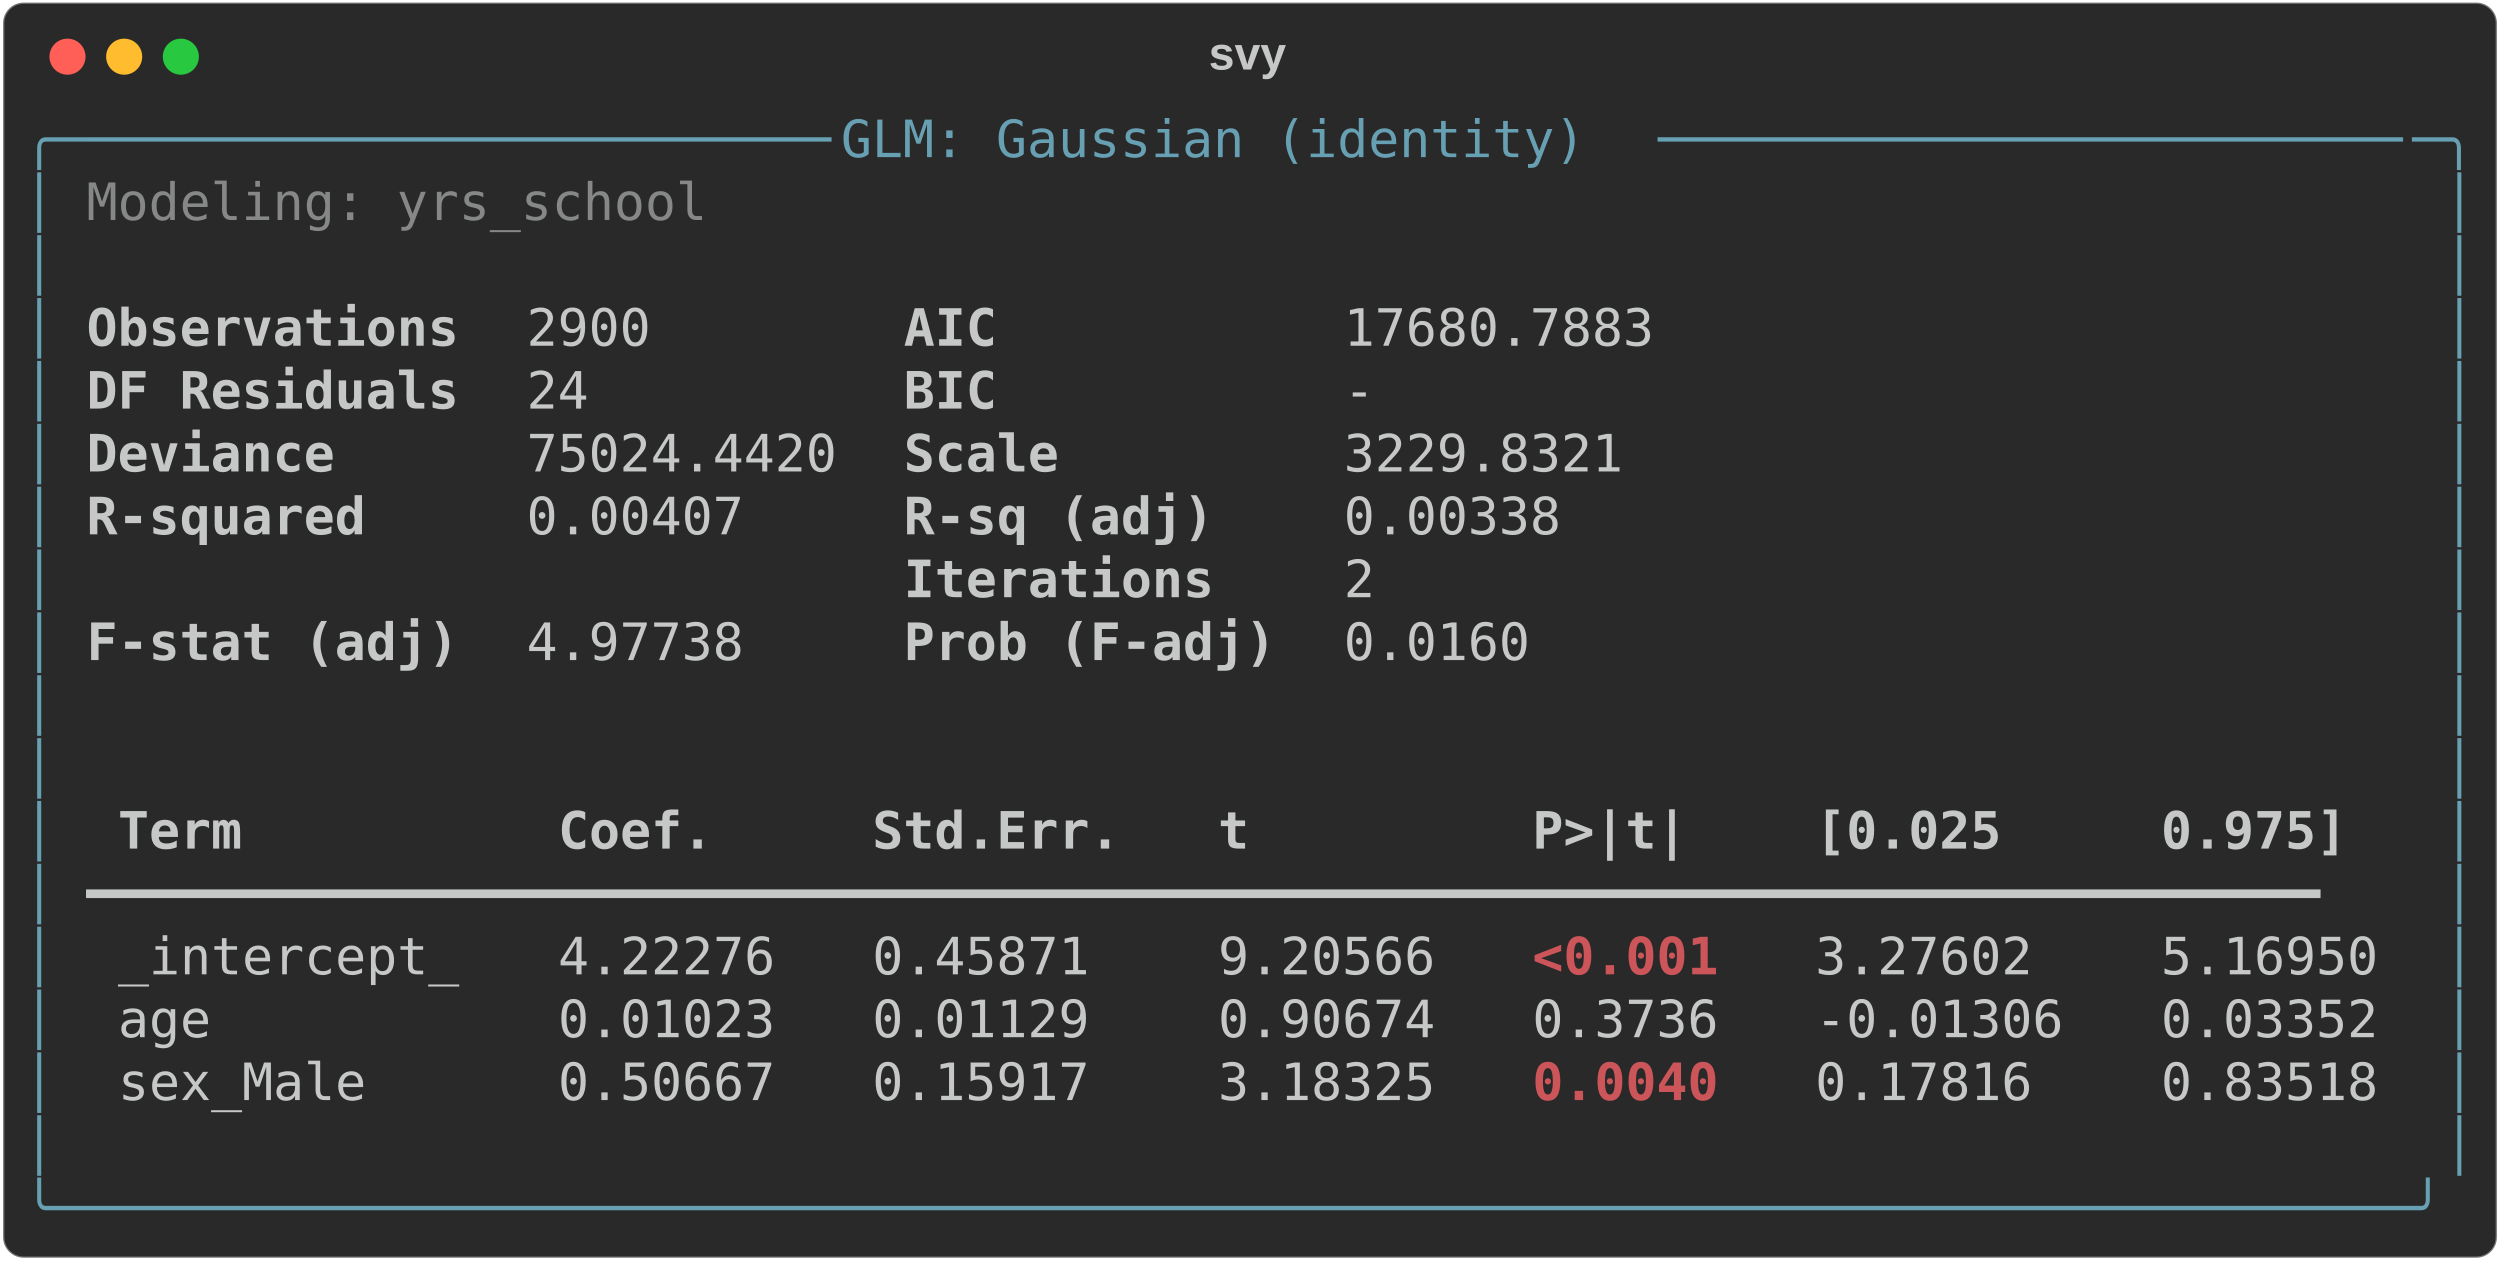
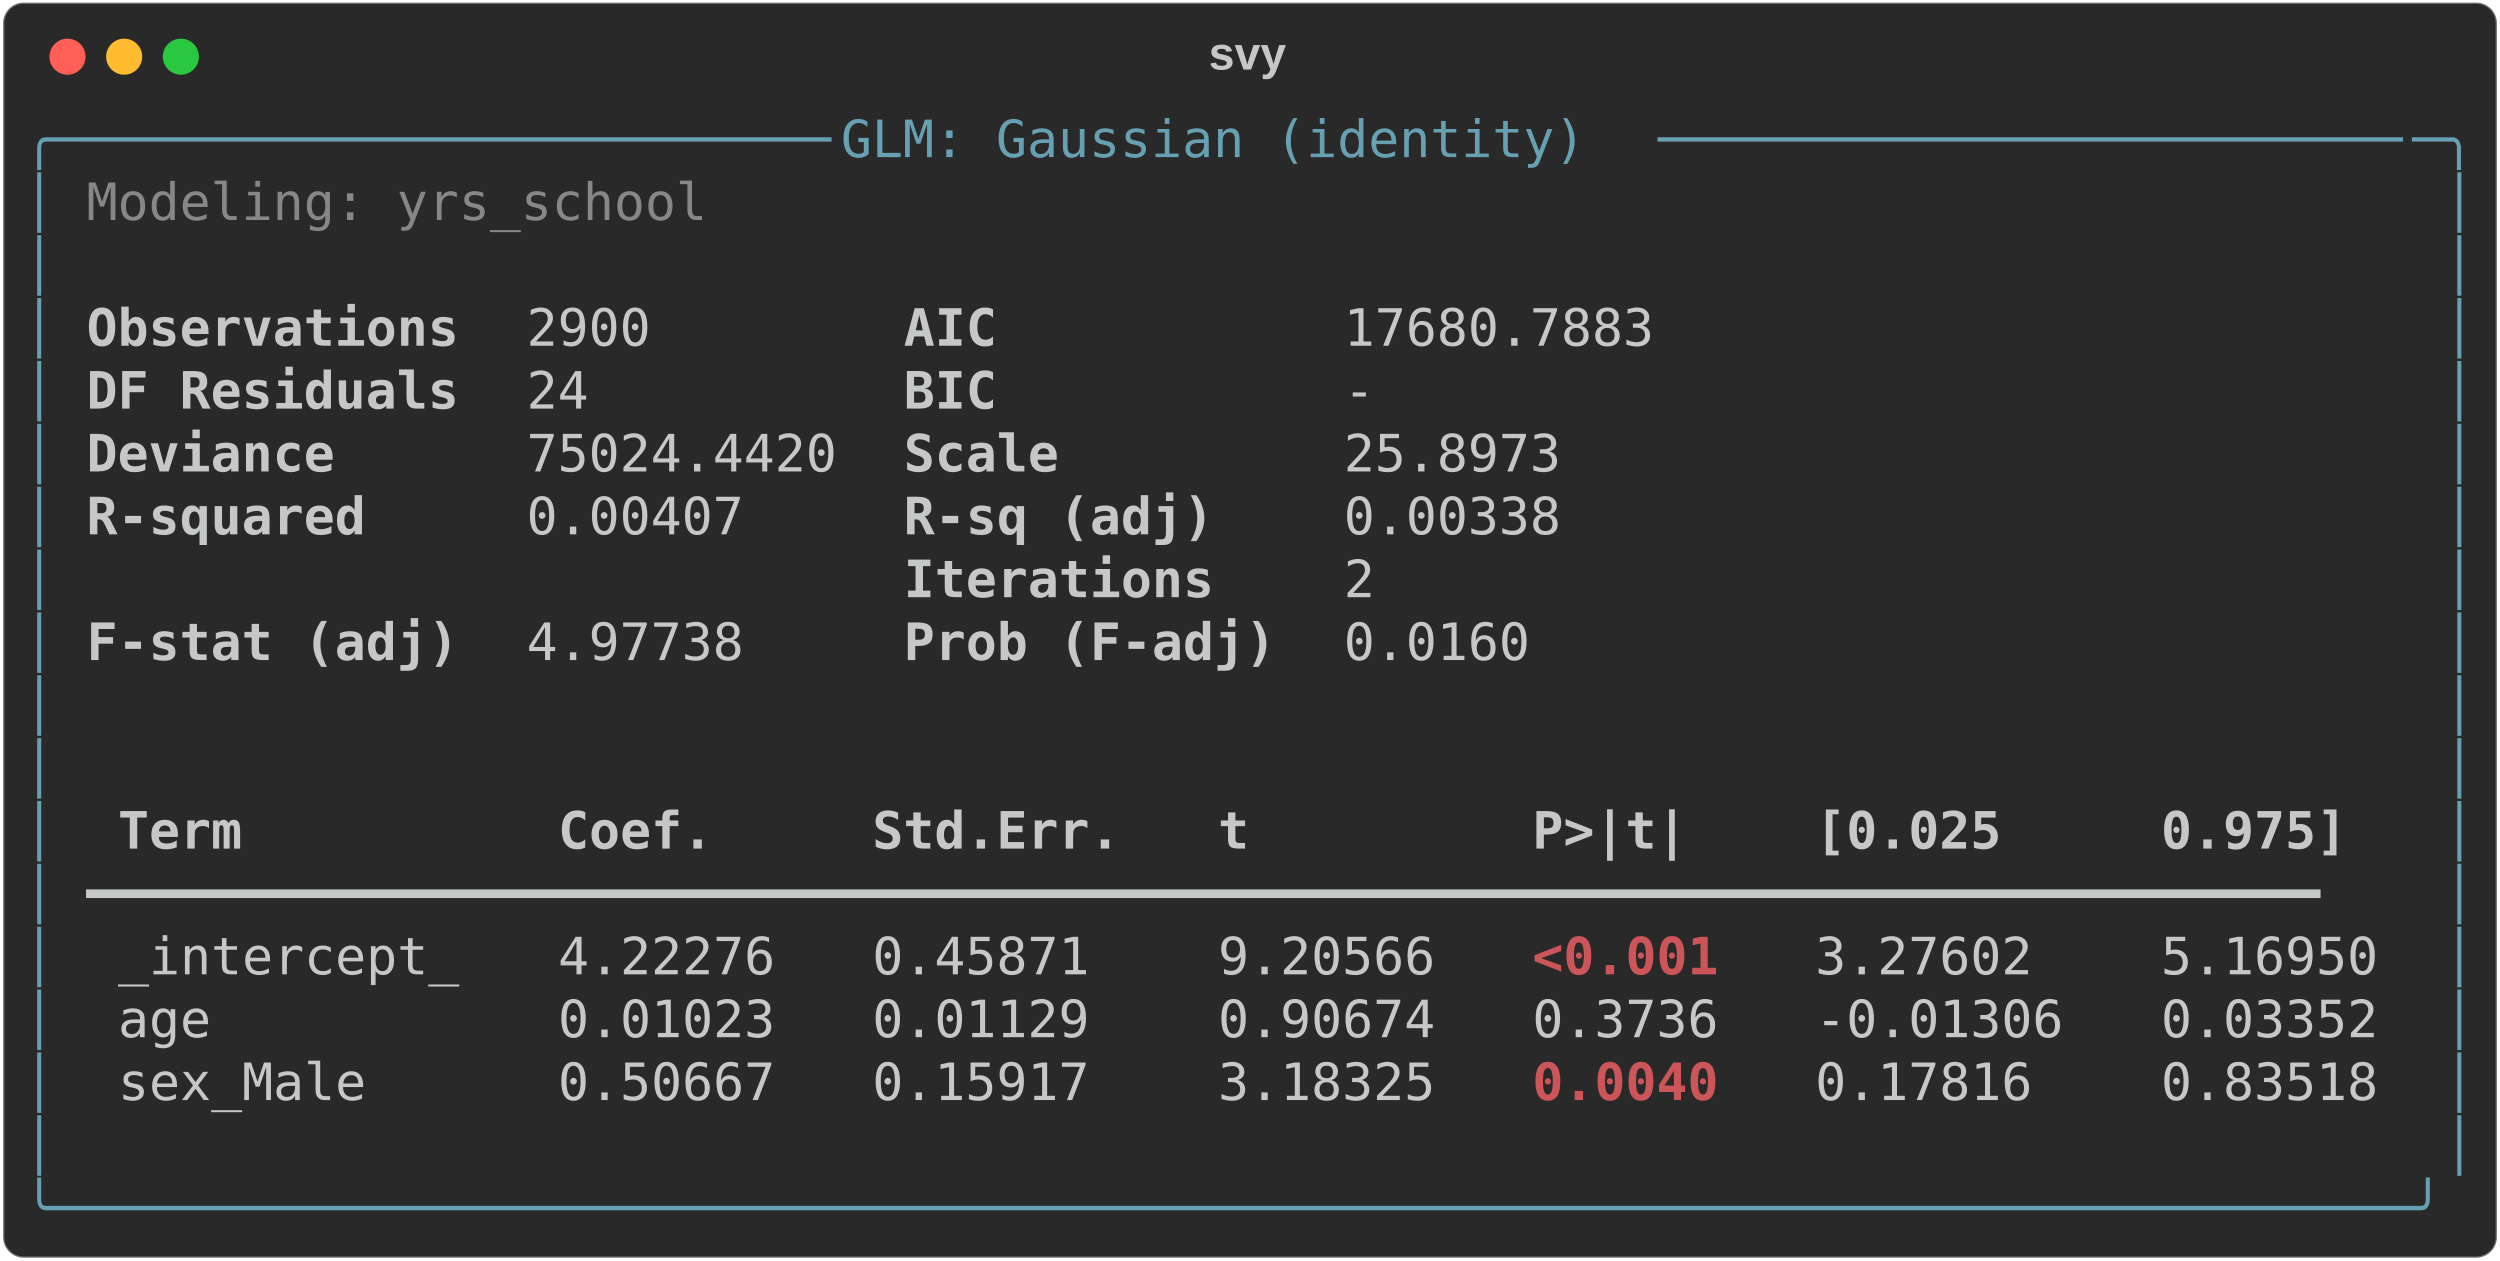
<svg xmlns="http://www.w3.org/2000/svg" class="rich-terminal" width="970" height="489" viewBox="0 0 970 489.2">
  <style>

    @font-face {
        font-family: "Fira Code";
        src: local("FiraCode-Regular"),
                url("https://cdnjs.cloudflare.com/ajax/libs/firacode/6.2.0/woff2/FiraCode-Regular.woff2") format("woff2"),
                url("https://cdnjs.cloudflare.com/ajax/libs/firacode/6.2.0/woff/FiraCode-Regular.woff") format("woff");
        font-style: normal;
        font-weight: 400;
    }
    @font-face {
        font-family: "Fira Code";
        src: local("FiraCode-Bold"),
                url("https://cdnjs.cloudflare.com/ajax/libs/firacode/6.2.0/woff2/FiraCode-Bold.woff2") format("woff2"),
                url("https://cdnjs.cloudflare.com/ajax/libs/firacode/6.2.0/woff/FiraCode-Bold.woff") format("woff");
        font-style: bold;
        font-weight: 700;
    }

-     .terminal-766401668-matrix {
+     .terminal-1662016616-matrix {
        font-family: Fira Code, monospace;
        font-size: 20px;
        line-height: 24.4px;
        font-variant-east-asian: full-width;
    }

-     .terminal-766401668-title {
+     .terminal-1662016616-title {
        font-size: 18px;
        font-weight: bold;
        font-family: arial;
    }

-     .terminal-766401668-r1 { fill: #68a0b3 }
- .terminal-766401668-r2 { fill: #c5c8c6 }
- .terminal-766401668-r3 { fill: #868887 }
- .terminal-766401668-r4 { fill: #c5c8c6;font-weight: bold }
- .terminal-766401668-r5 { fill: #cc555a;font-weight: bold }
+     .terminal-1662016616-r1 { fill: #68a0b3 }
+ .terminal-1662016616-r2 { fill: #c5c8c6 }
+ .terminal-1662016616-r3 { fill: #868887 }
+ .terminal-1662016616-r4 { fill: #c5c8c6;font-weight: bold }
+ .terminal-1662016616-r5 { fill: #cc555a;font-weight: bold }
    </style>
  <defs>
-     <clipPath id="terminal-766401668-clip-terminal">
+     <clipPath id="terminal-1662016616-clip-terminal">
      <rect x="0" y="0" width="950.6" height="438.2" />
    </clipPath>
-     <clipPath id="terminal-766401668-line-0">
+     <clipPath id="terminal-1662016616-line-0">
      <rect x="0" y="1.5" width="951.6" height="24.65" />
    </clipPath>
-     <clipPath id="terminal-766401668-line-1">
+     <clipPath id="terminal-1662016616-line-1">
      <rect x="0" y="25.9" width="951.6" height="24.65" />
    </clipPath>
-     <clipPath id="terminal-766401668-line-2">
+     <clipPath id="terminal-1662016616-line-2">
      <rect x="0" y="50.3" width="951.6" height="24.65" />
    </clipPath>
-     <clipPath id="terminal-766401668-line-3">
+     <clipPath id="terminal-1662016616-line-3">
      <rect x="0" y="74.7" width="951.6" height="24.65" />
    </clipPath>
-     <clipPath id="terminal-766401668-line-4">
+     <clipPath id="terminal-1662016616-line-4">
      <rect x="0" y="99.1" width="951.6" height="24.65" />
    </clipPath>
-     <clipPath id="terminal-766401668-line-5">
+     <clipPath id="terminal-1662016616-line-5">
      <rect x="0" y="123.5" width="951.6" height="24.65" />
    </clipPath>
-     <clipPath id="terminal-766401668-line-6">
+     <clipPath id="terminal-1662016616-line-6">
      <rect x="0" y="147.9" width="951.6" height="24.65" />
    </clipPath>
-     <clipPath id="terminal-766401668-line-7">
+     <clipPath id="terminal-1662016616-line-7">
      <rect x="0" y="172.3" width="951.6" height="24.65" />
    </clipPath>
-     <clipPath id="terminal-766401668-line-8">
+     <clipPath id="terminal-1662016616-line-8">
      <rect x="0" y="196.7" width="951.6" height="24.65" />
    </clipPath>
-     <clipPath id="terminal-766401668-line-9">
+     <clipPath id="terminal-1662016616-line-9">
      <rect x="0" y="221.1" width="951.6" height="24.65" />
    </clipPath>
-     <clipPath id="terminal-766401668-line-10">
+     <clipPath id="terminal-1662016616-line-10">
      <rect x="0" y="245.5" width="951.6" height="24.65" />
    </clipPath>
-     <clipPath id="terminal-766401668-line-11">
+     <clipPath id="terminal-1662016616-line-11">
      <rect x="0" y="269.9" width="951.6" height="24.65" />
    </clipPath>
-     <clipPath id="terminal-766401668-line-12">
+     <clipPath id="terminal-1662016616-line-12">
      <rect x="0" y="294.3" width="951.6" height="24.65" />
    </clipPath>
-     <clipPath id="terminal-766401668-line-13">
+     <clipPath id="terminal-1662016616-line-13">
      <rect x="0" y="318.7" width="951.6" height="24.65" />
    </clipPath>
-     <clipPath id="terminal-766401668-line-14">
+     <clipPath id="terminal-1662016616-line-14">
      <rect x="0" y="343.1" width="951.6" height="24.65" />
    </clipPath>
-     <clipPath id="terminal-766401668-line-15">
+     <clipPath id="terminal-1662016616-line-15">
      <rect x="0" y="367.5" width="951.6" height="24.65" />
    </clipPath>
-     <clipPath id="terminal-766401668-line-16">
+     <clipPath id="terminal-1662016616-line-16">
      <rect x="0" y="391.9" width="951.6" height="24.65" />
    </clipPath>
  </defs>
  <rect fill="#292929" stroke="rgba(255,255,255,0.35)" stroke-width="1" x="1" y="1" width="968" height="487.2" rx="8" />
-   <text class="terminal-766401668-title" fill="#c5c8c6" text-anchor="middle" x="484" y="27">svy</text>
+   <text class="terminal-1662016616-title" fill="#c5c8c6" text-anchor="middle" x="484" y="27">svy</text>
  <g transform="translate(26,22)">
    <circle cx="0" cy="0" r="7" fill="#ff5f57" />
    <circle cx="22" cy="0" r="7" fill="#febc2e" />
    <circle cx="44" cy="0" r="7" fill="#28c840" />
  </g>
-   <g transform="translate(9, 41)" clip-path="url(#terminal-766401668-clip-terminal)">
-     <g class="terminal-766401668-matrix">
-       <text class="terminal-766401668-r1" x="0" y="20" textLength="24.4" clip-path="url(#terminal-766401668-line-0)">╭─</text>
-       <text class="terminal-766401668-r1" x="24.4" y="20" textLength="292.8" clip-path="url(#terminal-766401668-line-0)">────────────────────────</text>
-       <text class="terminal-766401668-r1" x="317.2" y="20" textLength="317.2" clip-path="url(#terminal-766401668-line-0)"> GLM: Gaussian (identity) </text>
-       <text class="terminal-766401668-r1" x="634.4" y="20" textLength="292.8" clip-path="url(#terminal-766401668-line-0)">────────────────────────</text>
-       <text class="terminal-766401668-r1" x="927.2" y="20" textLength="24.4" clip-path="url(#terminal-766401668-line-0)">─╮</text>
-       <text class="terminal-766401668-r2" x="951.6" y="20" textLength="12.2" clip-path="url(#terminal-766401668-line-0)">
- </text>
-       <text class="terminal-766401668-r1" x="0" y="44.4" textLength="12.2" clip-path="url(#terminal-766401668-line-1)">│</text>
-       <text class="terminal-766401668-r3" x="24.4" y="44.4" textLength="244" clip-path="url(#terminal-766401668-line-1)">Modeling: yrs_school</text>
-       <text class="terminal-766401668-r1" x="939.4" y="44.4" textLength="12.2" clip-path="url(#terminal-766401668-line-1)">│</text>
-       <text class="terminal-766401668-r2" x="951.6" y="44.4" textLength="12.2" clip-path="url(#terminal-766401668-line-1)">
- </text>
-       <text class="terminal-766401668-r1" x="0" y="68.8" textLength="12.2" clip-path="url(#terminal-766401668-line-2)">│</text>
-       <text class="terminal-766401668-r1" x="939.4" y="68.8" textLength="12.2" clip-path="url(#terminal-766401668-line-2)">│</text>
-       <text class="terminal-766401668-r2" x="951.6" y="68.8" textLength="12.2" clip-path="url(#terminal-766401668-line-2)">
- </text>
-       <text class="terminal-766401668-r1" x="0" y="93.2" textLength="12.2" clip-path="url(#terminal-766401668-line-3)">│</text>
-       <text class="terminal-766401668-r4" x="24.4" y="93.2" textLength="146.4" clip-path="url(#terminal-766401668-line-3)">Observations</text>
-       <text class="terminal-766401668-r2" x="195.2" y="93.2" textLength="122" clip-path="url(#terminal-766401668-line-3)">      2900</text>
-       <text class="terminal-766401668-r4" x="341.6" y="93.2" textLength="146.4" clip-path="url(#terminal-766401668-line-3)">AIC         </text>
-       <text class="terminal-766401668-r2" x="512.4" y="93.2" textLength="122" clip-path="url(#terminal-766401668-line-3)">17680.7883</text>
-       <text class="terminal-766401668-r1" x="939.4" y="93.2" textLength="12.2" clip-path="url(#terminal-766401668-line-3)">│</text>
-       <text class="terminal-766401668-r2" x="951.6" y="93.2" textLength="12.2" clip-path="url(#terminal-766401668-line-3)">
- </text>
-       <text class="terminal-766401668-r1" x="0" y="117.6" textLength="12.2" clip-path="url(#terminal-766401668-line-4)">│</text>
-       <text class="terminal-766401668-r4" x="24.4" y="117.6" textLength="146.4" clip-path="url(#terminal-766401668-line-4)">DF Residuals</text>
-       <text class="terminal-766401668-r2" x="195.2" y="117.6" textLength="122" clip-path="url(#terminal-766401668-line-4)">        24</text>
-       <text class="terminal-766401668-r4" x="341.6" y="117.6" textLength="146.4" clip-path="url(#terminal-766401668-line-4)">BIC         </text>
-       <text class="terminal-766401668-r2" x="512.4" y="117.6" textLength="122" clip-path="url(#terminal-766401668-line-4)">         -</text>
-       <text class="terminal-766401668-r1" x="939.4" y="117.6" textLength="12.2" clip-path="url(#terminal-766401668-line-4)">│</text>
-       <text class="terminal-766401668-r2" x="951.6" y="117.6" textLength="12.2" clip-path="url(#terminal-766401668-line-4)">
- </text>
-       <text class="terminal-766401668-r1" x="0" y="142" textLength="12.2" clip-path="url(#terminal-766401668-line-5)">│</text>
-       <text class="terminal-766401668-r4" x="24.4" y="142" textLength="146.4" clip-path="url(#terminal-766401668-line-5)">Deviance    </text>
-       <text class="terminal-766401668-r2" x="195.2" y="142" textLength="122" clip-path="url(#terminal-766401668-line-5)">75024.4420</text>
-       <text class="terminal-766401668-r4" x="341.6" y="142" textLength="146.4" clip-path="url(#terminal-766401668-line-5)">Scale       </text>
-       <text class="terminal-766401668-r2" x="512.4" y="142" textLength="122" clip-path="url(#terminal-766401668-line-5)"> 3229.8321</text>
-       <text class="terminal-766401668-r1" x="939.4" y="142" textLength="12.2" clip-path="url(#terminal-766401668-line-5)">│</text>
-       <text class="terminal-766401668-r2" x="951.6" y="142" textLength="12.2" clip-path="url(#terminal-766401668-line-5)">
- </text>
-       <text class="terminal-766401668-r1" x="0" y="166.4" textLength="12.2" clip-path="url(#terminal-766401668-line-6)">│</text>
-       <text class="terminal-766401668-r4" x="24.4" y="166.4" textLength="146.4" clip-path="url(#terminal-766401668-line-6)">R-squared   </text>
-       <text class="terminal-766401668-r2" x="195.2" y="166.4" textLength="122" clip-path="url(#terminal-766401668-line-6)">   0.00407</text>
-       <text class="terminal-766401668-r4" x="341.6" y="166.4" textLength="146.4" clip-path="url(#terminal-766401668-line-6)">R-sq (adj)  </text>
-       <text class="terminal-766401668-r2" x="512.4" y="166.4" textLength="122" clip-path="url(#terminal-766401668-line-6)">   0.00338</text>
-       <text class="terminal-766401668-r1" x="939.4" y="166.4" textLength="12.2" clip-path="url(#terminal-766401668-line-6)">│</text>
-       <text class="terminal-766401668-r2" x="951.6" y="166.4" textLength="12.2" clip-path="url(#terminal-766401668-line-6)">
- </text>
-       <text class="terminal-766401668-r1" x="0" y="190.8" textLength="12.2" clip-path="url(#terminal-766401668-line-7)">│</text>
-       <text class="terminal-766401668-r4" x="341.6" y="190.8" textLength="146.4" clip-path="url(#terminal-766401668-line-7)">Iterations  </text>
-       <text class="terminal-766401668-r2" x="512.4" y="190.8" textLength="122" clip-path="url(#terminal-766401668-line-7)">         2</text>
-       <text class="terminal-766401668-r1" x="939.4" y="190.8" textLength="12.2" clip-path="url(#terminal-766401668-line-7)">│</text>
-       <text class="terminal-766401668-r2" x="951.6" y="190.8" textLength="12.2" clip-path="url(#terminal-766401668-line-7)">
- </text>
-       <text class="terminal-766401668-r1" x="0" y="215.2" textLength="12.2" clip-path="url(#terminal-766401668-line-8)">│</text>
-       <text class="terminal-766401668-r4" x="24.4" y="215.2" textLength="146.4" clip-path="url(#terminal-766401668-line-8)">F-stat (adj)</text>
-       <text class="terminal-766401668-r2" x="195.2" y="215.2" textLength="122" clip-path="url(#terminal-766401668-line-8)">   4.97738</text>
-       <text class="terminal-766401668-r4" x="341.6" y="215.2" textLength="146.4" clip-path="url(#terminal-766401668-line-8)">Prob (F-adj)</text>
-       <text class="terminal-766401668-r2" x="512.4" y="215.2" textLength="122" clip-path="url(#terminal-766401668-line-8)">    0.0160</text>
-       <text class="terminal-766401668-r1" x="939.4" y="215.2" textLength="12.2" clip-path="url(#terminal-766401668-line-8)">│</text>
-       <text class="terminal-766401668-r2" x="951.6" y="215.2" textLength="12.2" clip-path="url(#terminal-766401668-line-8)">
- </text>
-       <text class="terminal-766401668-r1" x="0" y="239.6" textLength="12.2" clip-path="url(#terminal-766401668-line-9)">│</text>
-       <text class="terminal-766401668-r1" x="939.4" y="239.6" textLength="12.2" clip-path="url(#terminal-766401668-line-9)">│</text>
-       <text class="terminal-766401668-r2" x="951.6" y="239.6" textLength="12.2" clip-path="url(#terminal-766401668-line-9)">
- </text>
-       <text class="terminal-766401668-r1" x="0" y="264" textLength="12.2" clip-path="url(#terminal-766401668-line-10)">│</text>
-       <text class="terminal-766401668-r1" x="939.4" y="264" textLength="12.2" clip-path="url(#terminal-766401668-line-10)">│</text>
-       <text class="terminal-766401668-r2" x="951.6" y="264" textLength="12.2" clip-path="url(#terminal-766401668-line-10)">
- </text>
-       <text class="terminal-766401668-r1" x="0" y="288.4" textLength="12.2" clip-path="url(#terminal-766401668-line-11)">│</text>
-       <text class="terminal-766401668-r4" x="36.6" y="288.4" textLength="134.2" clip-path="url(#terminal-766401668-line-11)">Term       </text>
-       <text class="terminal-766401668-r4" x="207.4" y="288.4" textLength="85.4" clip-path="url(#terminal-766401668-line-11)">  Coef.</text>
-       <text class="terminal-766401668-r4" x="329.4" y="288.4" textLength="97.6" clip-path="url(#terminal-766401668-line-11)">Std.Err.</text>
-       <text class="terminal-766401668-r4" x="463.6" y="288.4" textLength="85.4" clip-path="url(#terminal-766401668-line-11)">      t</text>
-       <text class="terminal-766401668-r4" x="585.6" y="288.4" textLength="73.2" clip-path="url(#terminal-766401668-line-11)"> P&gt;|t|</text>
-       <text class="terminal-766401668-r4" x="695.4" y="288.4" textLength="97.6" clip-path="url(#terminal-766401668-line-11)">  [0.025</text>
-       <text class="terminal-766401668-r4" x="829.6" y="288.4" textLength="85.4" clip-path="url(#terminal-766401668-line-11)"> 0.975]</text>
-       <text class="terminal-766401668-r1" x="939.4" y="288.4" textLength="12.2" clip-path="url(#terminal-766401668-line-11)">│</text>
-       <text class="terminal-766401668-r2" x="951.6" y="288.4" textLength="12.2" clip-path="url(#terminal-766401668-line-11)">
- </text>
-       <text class="terminal-766401668-r1" x="0" y="312.8" textLength="12.2" clip-path="url(#terminal-766401668-line-12)">│</text>
-       <text class="terminal-766401668-r2" x="24.4" y="312.8" textLength="902.8" clip-path="url(#terminal-766401668-line-12)"> ━━━━━━━━━━━━━━━━━━━━━━━━━━━━━━━━━━━━━━━━━━━━━━━━━━━━━━━━━━━━━━━━━━━━━━━━ </text>
-       <text class="terminal-766401668-r1" x="939.4" y="312.8" textLength="12.2" clip-path="url(#terminal-766401668-line-12)">│</text>
-       <text class="terminal-766401668-r2" x="951.6" y="312.8" textLength="12.2" clip-path="url(#terminal-766401668-line-12)">
- </text>
-       <text class="terminal-766401668-r1" x="0" y="337.2" textLength="12.2" clip-path="url(#terminal-766401668-line-13)">│</text>
-       <text class="terminal-766401668-r2" x="36.6" y="337.2" textLength="134.2" clip-path="url(#terminal-766401668-line-13)">_intercept_</text>
-       <text class="terminal-766401668-r2" x="207.4" y="337.2" textLength="85.4" clip-path="url(#terminal-766401668-line-13)">4.22276</text>
-       <text class="terminal-766401668-r2" x="329.4" y="337.2" textLength="97.6" clip-path="url(#terminal-766401668-line-13)"> 0.45871</text>
-       <text class="terminal-766401668-r2" x="463.6" y="337.2" textLength="85.4" clip-path="url(#terminal-766401668-line-13)">9.20566</text>
-       <text class="terminal-766401668-r5" x="585.6" y="337.2" textLength="73.2" clip-path="url(#terminal-766401668-line-13)">&lt;0.001</text>
-       <text class="terminal-766401668-r2" x="695.4" y="337.2" textLength="97.6" clip-path="url(#terminal-766401668-line-13)"> 3.27602</text>
-       <text class="terminal-766401668-r2" x="829.6" y="337.2" textLength="85.4" clip-path="url(#terminal-766401668-line-13)">5.16950</text>
-       <text class="terminal-766401668-r1" x="939.4" y="337.2" textLength="12.2" clip-path="url(#terminal-766401668-line-13)">│</text>
-       <text class="terminal-766401668-r2" x="951.6" y="337.2" textLength="12.2" clip-path="url(#terminal-766401668-line-13)">
- </text>
-       <text class="terminal-766401668-r1" x="0" y="361.6" textLength="12.2" clip-path="url(#terminal-766401668-line-14)">│</text>
-       <text class="terminal-766401668-r2" x="36.6" y="361.6" textLength="134.2" clip-path="url(#terminal-766401668-line-14)">age        </text>
-       <text class="terminal-766401668-r2" x="207.4" y="361.6" textLength="85.4" clip-path="url(#terminal-766401668-line-14)">0.01023</text>
-       <text class="terminal-766401668-r2" x="329.4" y="361.6" textLength="97.6" clip-path="url(#terminal-766401668-line-14)"> 0.01129</text>
-       <text class="terminal-766401668-r2" x="463.6" y="361.6" textLength="85.4" clip-path="url(#terminal-766401668-line-14)">0.90674</text>
-       <text class="terminal-766401668-r2" x="585.6" y="361.6" textLength="73.2" clip-path="url(#terminal-766401668-line-14)">0.3736</text>
-       <text class="terminal-766401668-r2" x="695.4" y="361.6" textLength="97.6" clip-path="url(#terminal-766401668-line-14)">-0.01306</text>
-       <text class="terminal-766401668-r2" x="829.6" y="361.6" textLength="85.4" clip-path="url(#terminal-766401668-line-14)">0.03352</text>
-       <text class="terminal-766401668-r1" x="939.4" y="361.6" textLength="12.2" clip-path="url(#terminal-766401668-line-14)">│</text>
-       <text class="terminal-766401668-r2" x="951.6" y="361.6" textLength="12.2" clip-path="url(#terminal-766401668-line-14)">
- </text>
-       <text class="terminal-766401668-r1" x="0" y="386" textLength="12.2" clip-path="url(#terminal-766401668-line-15)">│</text>
-       <text class="terminal-766401668-r2" x="36.6" y="386" textLength="134.2" clip-path="url(#terminal-766401668-line-15)">sex_Male   </text>
-       <text class="terminal-766401668-r2" x="207.4" y="386" textLength="85.4" clip-path="url(#terminal-766401668-line-15)">0.50667</text>
-       <text class="terminal-766401668-r2" x="329.4" y="386" textLength="97.6" clip-path="url(#terminal-766401668-line-15)"> 0.15917</text>
-       <text class="terminal-766401668-r2" x="463.6" y="386" textLength="85.4" clip-path="url(#terminal-766401668-line-15)">3.18325</text>
-       <text class="terminal-766401668-r5" x="585.6" y="386" textLength="73.2" clip-path="url(#terminal-766401668-line-15)">0.0040</text>
-       <text class="terminal-766401668-r2" x="695.4" y="386" textLength="97.6" clip-path="url(#terminal-766401668-line-15)"> 0.17816</text>
-       <text class="terminal-766401668-r2" x="829.6" y="386" textLength="85.4" clip-path="url(#terminal-766401668-line-15)">0.83518</text>
-       <text class="terminal-766401668-r1" x="939.4" y="386" textLength="12.2" clip-path="url(#terminal-766401668-line-15)">│</text>
-       <text class="terminal-766401668-r2" x="951.6" y="386" textLength="12.2" clip-path="url(#terminal-766401668-line-15)">
- </text>
-       <text class="terminal-766401668-r1" x="0" y="410.4" textLength="12.2" clip-path="url(#terminal-766401668-line-16)">│</text>
-       <text class="terminal-766401668-r1" x="939.4" y="410.4" textLength="12.2" clip-path="url(#terminal-766401668-line-16)">│</text>
-       <text class="terminal-766401668-r2" x="951.6" y="410.4" textLength="12.2" clip-path="url(#terminal-766401668-line-16)">
- </text>
-       <text class="terminal-766401668-r1" x="0" y="434.8" textLength="951.6" clip-path="url(#terminal-766401668-line-17)">╰────────────────────────────────────────────────────────────────────────────╯</text>
-       <text class="terminal-766401668-r2" x="951.6" y="434.8" textLength="12.2" clip-path="url(#terminal-766401668-line-17)">
+   <g transform="translate(9, 41)" clip-path="url(#terminal-1662016616-clip-terminal)">
+     <g class="terminal-1662016616-matrix">
+       <text class="terminal-1662016616-r1" x="0" y="20" textLength="24.4" clip-path="url(#terminal-1662016616-line-0)">╭─</text>
+       <text class="terminal-1662016616-r1" x="24.4" y="20" textLength="292.8" clip-path="url(#terminal-1662016616-line-0)">────────────────────────</text>
+       <text class="terminal-1662016616-r1" x="317.2" y="20" textLength="317.2" clip-path="url(#terminal-1662016616-line-0)"> GLM: Gaussian (identity) </text>
+       <text class="terminal-1662016616-r1" x="634.4" y="20" textLength="292.8" clip-path="url(#terminal-1662016616-line-0)">────────────────────────</text>
+       <text class="terminal-1662016616-r1" x="927.2" y="20" textLength="24.4" clip-path="url(#terminal-1662016616-line-0)">─╮</text>
+       <text class="terminal-1662016616-r2" x="951.6" y="20" textLength="12.2" clip-path="url(#terminal-1662016616-line-0)">
+ </text>
+       <text class="terminal-1662016616-r1" x="0" y="44.4" textLength="12.2" clip-path="url(#terminal-1662016616-line-1)">│</text>
+       <text class="terminal-1662016616-r3" x="24.4" y="44.4" textLength="244" clip-path="url(#terminal-1662016616-line-1)">Modeling: yrs_school</text>
+       <text class="terminal-1662016616-r1" x="939.4" y="44.4" textLength="12.2" clip-path="url(#terminal-1662016616-line-1)">│</text>
+       <text class="terminal-1662016616-r2" x="951.6" y="44.4" textLength="12.2" clip-path="url(#terminal-1662016616-line-1)">
+ </text>
+       <text class="terminal-1662016616-r1" x="0" y="68.8" textLength="12.2" clip-path="url(#terminal-1662016616-line-2)">│</text>
+       <text class="terminal-1662016616-r1" x="939.4" y="68.8" textLength="12.2" clip-path="url(#terminal-1662016616-line-2)">│</text>
+       <text class="terminal-1662016616-r2" x="951.6" y="68.8" textLength="12.2" clip-path="url(#terminal-1662016616-line-2)">
+ </text>
+       <text class="terminal-1662016616-r1" x="0" y="93.2" textLength="12.2" clip-path="url(#terminal-1662016616-line-3)">│</text>
+       <text class="terminal-1662016616-r4" x="24.4" y="93.2" textLength="146.4" clip-path="url(#terminal-1662016616-line-3)">Observations</text>
+       <text class="terminal-1662016616-r2" x="195.2" y="93.2" textLength="122" clip-path="url(#terminal-1662016616-line-3)">      2900</text>
+       <text class="terminal-1662016616-r4" x="341.6" y="93.2" textLength="146.4" clip-path="url(#terminal-1662016616-line-3)">AIC         </text>
+       <text class="terminal-1662016616-r2" x="512.4" y="93.2" textLength="122" clip-path="url(#terminal-1662016616-line-3)">17680.7883</text>
+       <text class="terminal-1662016616-r1" x="939.4" y="93.2" textLength="12.2" clip-path="url(#terminal-1662016616-line-3)">│</text>
+       <text class="terminal-1662016616-r2" x="951.6" y="93.2" textLength="12.2" clip-path="url(#terminal-1662016616-line-3)">
+ </text>
+       <text class="terminal-1662016616-r1" x="0" y="117.6" textLength="12.2" clip-path="url(#terminal-1662016616-line-4)">│</text>
+       <text class="terminal-1662016616-r4" x="24.4" y="117.6" textLength="146.4" clip-path="url(#terminal-1662016616-line-4)">DF Residuals</text>
+       <text class="terminal-1662016616-r2" x="195.2" y="117.6" textLength="122" clip-path="url(#terminal-1662016616-line-4)">        24</text>
+       <text class="terminal-1662016616-r4" x="341.6" y="117.6" textLength="146.4" clip-path="url(#terminal-1662016616-line-4)">BIC         </text>
+       <text class="terminal-1662016616-r2" x="512.4" y="117.6" textLength="122" clip-path="url(#terminal-1662016616-line-4)">         -</text>
+       <text class="terminal-1662016616-r1" x="939.4" y="117.6" textLength="12.2" clip-path="url(#terminal-1662016616-line-4)">│</text>
+       <text class="terminal-1662016616-r2" x="951.6" y="117.6" textLength="12.2" clip-path="url(#terminal-1662016616-line-4)">
+ </text>
+       <text class="terminal-1662016616-r1" x="0" y="142" textLength="12.2" clip-path="url(#terminal-1662016616-line-5)">│</text>
+       <text class="terminal-1662016616-r4" x="24.4" y="142" textLength="146.4" clip-path="url(#terminal-1662016616-line-5)">Deviance    </text>
+       <text class="terminal-1662016616-r2" x="195.2" y="142" textLength="122" clip-path="url(#terminal-1662016616-line-5)">75024.4420</text>
+       <text class="terminal-1662016616-r4" x="341.6" y="142" textLength="146.4" clip-path="url(#terminal-1662016616-line-5)">Scale       </text>
+       <text class="terminal-1662016616-r2" x="512.4" y="142" textLength="122" clip-path="url(#terminal-1662016616-line-5)">   25.8973</text>
+       <text class="terminal-1662016616-r1" x="939.4" y="142" textLength="12.2" clip-path="url(#terminal-1662016616-line-5)">│</text>
+       <text class="terminal-1662016616-r2" x="951.6" y="142" textLength="12.2" clip-path="url(#terminal-1662016616-line-5)">
+ </text>
+       <text class="terminal-1662016616-r1" x="0" y="166.4" textLength="12.2" clip-path="url(#terminal-1662016616-line-6)">│</text>
+       <text class="terminal-1662016616-r4" x="24.4" y="166.4" textLength="146.4" clip-path="url(#terminal-1662016616-line-6)">R-squared   </text>
+       <text class="terminal-1662016616-r2" x="195.2" y="166.4" textLength="122" clip-path="url(#terminal-1662016616-line-6)">   0.00407</text>
+       <text class="terminal-1662016616-r4" x="341.6" y="166.4" textLength="146.4" clip-path="url(#terminal-1662016616-line-6)">R-sq (adj)  </text>
+       <text class="terminal-1662016616-r2" x="512.4" y="166.4" textLength="122" clip-path="url(#terminal-1662016616-line-6)">   0.00338</text>
+       <text class="terminal-1662016616-r1" x="939.4" y="166.4" textLength="12.2" clip-path="url(#terminal-1662016616-line-6)">│</text>
+       <text class="terminal-1662016616-r2" x="951.6" y="166.4" textLength="12.2" clip-path="url(#terminal-1662016616-line-6)">
+ </text>
+       <text class="terminal-1662016616-r1" x="0" y="190.8" textLength="12.2" clip-path="url(#terminal-1662016616-line-7)">│</text>
+       <text class="terminal-1662016616-r4" x="341.6" y="190.8" textLength="146.4" clip-path="url(#terminal-1662016616-line-7)">Iterations  </text>
+       <text class="terminal-1662016616-r2" x="512.4" y="190.8" textLength="122" clip-path="url(#terminal-1662016616-line-7)">         2</text>
+       <text class="terminal-1662016616-r1" x="939.4" y="190.8" textLength="12.2" clip-path="url(#terminal-1662016616-line-7)">│</text>
+       <text class="terminal-1662016616-r2" x="951.6" y="190.8" textLength="12.2" clip-path="url(#terminal-1662016616-line-7)">
+ </text>
+       <text class="terminal-1662016616-r1" x="0" y="215.2" textLength="12.2" clip-path="url(#terminal-1662016616-line-8)">│</text>
+       <text class="terminal-1662016616-r4" x="24.4" y="215.2" textLength="146.4" clip-path="url(#terminal-1662016616-line-8)">F-stat (adj)</text>
+       <text class="terminal-1662016616-r2" x="195.2" y="215.2" textLength="122" clip-path="url(#terminal-1662016616-line-8)">   4.97738</text>
+       <text class="terminal-1662016616-r4" x="341.6" y="215.2" textLength="146.4" clip-path="url(#terminal-1662016616-line-8)">Prob (F-adj)</text>
+       <text class="terminal-1662016616-r2" x="512.4" y="215.2" textLength="122" clip-path="url(#terminal-1662016616-line-8)">    0.0160</text>
+       <text class="terminal-1662016616-r1" x="939.4" y="215.2" textLength="12.2" clip-path="url(#terminal-1662016616-line-8)">│</text>
+       <text class="terminal-1662016616-r2" x="951.6" y="215.2" textLength="12.2" clip-path="url(#terminal-1662016616-line-8)">
+ </text>
+       <text class="terminal-1662016616-r1" x="0" y="239.6" textLength="12.2" clip-path="url(#terminal-1662016616-line-9)">│</text>
+       <text class="terminal-1662016616-r1" x="939.4" y="239.6" textLength="12.2" clip-path="url(#terminal-1662016616-line-9)">│</text>
+       <text class="terminal-1662016616-r2" x="951.6" y="239.6" textLength="12.2" clip-path="url(#terminal-1662016616-line-9)">
+ </text>
+       <text class="terminal-1662016616-r1" x="0" y="264" textLength="12.2" clip-path="url(#terminal-1662016616-line-10)">│</text>
+       <text class="terminal-1662016616-r1" x="939.4" y="264" textLength="12.2" clip-path="url(#terminal-1662016616-line-10)">│</text>
+       <text class="terminal-1662016616-r2" x="951.6" y="264" textLength="12.2" clip-path="url(#terminal-1662016616-line-10)">
+ </text>
+       <text class="terminal-1662016616-r1" x="0" y="288.4" textLength="12.2" clip-path="url(#terminal-1662016616-line-11)">│</text>
+       <text class="terminal-1662016616-r4" x="36.6" y="288.4" textLength="134.2" clip-path="url(#terminal-1662016616-line-11)">Term       </text>
+       <text class="terminal-1662016616-r4" x="207.4" y="288.4" textLength="85.4" clip-path="url(#terminal-1662016616-line-11)">  Coef.</text>
+       <text class="terminal-1662016616-r4" x="329.4" y="288.4" textLength="97.6" clip-path="url(#terminal-1662016616-line-11)">Std.Err.</text>
+       <text class="terminal-1662016616-r4" x="463.6" y="288.4" textLength="85.4" clip-path="url(#terminal-1662016616-line-11)">      t</text>
+       <text class="terminal-1662016616-r4" x="585.6" y="288.4" textLength="73.2" clip-path="url(#terminal-1662016616-line-11)"> P&gt;|t|</text>
+       <text class="terminal-1662016616-r4" x="695.4" y="288.4" textLength="97.6" clip-path="url(#terminal-1662016616-line-11)">  [0.025</text>
+       <text class="terminal-1662016616-r4" x="829.6" y="288.4" textLength="85.4" clip-path="url(#terminal-1662016616-line-11)"> 0.975]</text>
+       <text class="terminal-1662016616-r1" x="939.4" y="288.4" textLength="12.2" clip-path="url(#terminal-1662016616-line-11)">│</text>
+       <text class="terminal-1662016616-r2" x="951.6" y="288.4" textLength="12.2" clip-path="url(#terminal-1662016616-line-11)">
+ </text>
+       <text class="terminal-1662016616-r1" x="0" y="312.8" textLength="12.2" clip-path="url(#terminal-1662016616-line-12)">│</text>
+       <text class="terminal-1662016616-r2" x="24.4" y="312.8" textLength="902.8" clip-path="url(#terminal-1662016616-line-12)"> ━━━━━━━━━━━━━━━━━━━━━━━━━━━━━━━━━━━━━━━━━━━━━━━━━━━━━━━━━━━━━━━━━━━━━━━━ </text>
+       <text class="terminal-1662016616-r1" x="939.4" y="312.8" textLength="12.2" clip-path="url(#terminal-1662016616-line-12)">│</text>
+       <text class="terminal-1662016616-r2" x="951.6" y="312.8" textLength="12.2" clip-path="url(#terminal-1662016616-line-12)">
+ </text>
+       <text class="terminal-1662016616-r1" x="0" y="337.2" textLength="12.2" clip-path="url(#terminal-1662016616-line-13)">│</text>
+       <text class="terminal-1662016616-r2" x="36.6" y="337.2" textLength="134.2" clip-path="url(#terminal-1662016616-line-13)">_intercept_</text>
+       <text class="terminal-1662016616-r2" x="207.4" y="337.2" textLength="85.4" clip-path="url(#terminal-1662016616-line-13)">4.22276</text>
+       <text class="terminal-1662016616-r2" x="329.4" y="337.2" textLength="97.6" clip-path="url(#terminal-1662016616-line-13)"> 0.45871</text>
+       <text class="terminal-1662016616-r2" x="463.6" y="337.2" textLength="85.4" clip-path="url(#terminal-1662016616-line-13)">9.20566</text>
+       <text class="terminal-1662016616-r5" x="585.6" y="337.2" textLength="73.2" clip-path="url(#terminal-1662016616-line-13)">&lt;0.001</text>
+       <text class="terminal-1662016616-r2" x="695.4" y="337.2" textLength="97.6" clip-path="url(#terminal-1662016616-line-13)"> 3.27602</text>
+       <text class="terminal-1662016616-r2" x="829.6" y="337.2" textLength="85.4" clip-path="url(#terminal-1662016616-line-13)">5.16950</text>
+       <text class="terminal-1662016616-r1" x="939.4" y="337.2" textLength="12.2" clip-path="url(#terminal-1662016616-line-13)">│</text>
+       <text class="terminal-1662016616-r2" x="951.6" y="337.2" textLength="12.2" clip-path="url(#terminal-1662016616-line-13)">
+ </text>
+       <text class="terminal-1662016616-r1" x="0" y="361.6" textLength="12.2" clip-path="url(#terminal-1662016616-line-14)">│</text>
+       <text class="terminal-1662016616-r2" x="36.6" y="361.6" textLength="134.2" clip-path="url(#terminal-1662016616-line-14)">age        </text>
+       <text class="terminal-1662016616-r2" x="207.4" y="361.6" textLength="85.4" clip-path="url(#terminal-1662016616-line-14)">0.01023</text>
+       <text class="terminal-1662016616-r2" x="329.4" y="361.6" textLength="97.6" clip-path="url(#terminal-1662016616-line-14)"> 0.01129</text>
+       <text class="terminal-1662016616-r2" x="463.6" y="361.6" textLength="85.4" clip-path="url(#terminal-1662016616-line-14)">0.90674</text>
+       <text class="terminal-1662016616-r2" x="585.6" y="361.6" textLength="73.2" clip-path="url(#terminal-1662016616-line-14)">0.3736</text>
+       <text class="terminal-1662016616-r2" x="695.4" y="361.6" textLength="97.6" clip-path="url(#terminal-1662016616-line-14)">-0.01306</text>
+       <text class="terminal-1662016616-r2" x="829.6" y="361.6" textLength="85.4" clip-path="url(#terminal-1662016616-line-14)">0.03352</text>
+       <text class="terminal-1662016616-r1" x="939.4" y="361.6" textLength="12.2" clip-path="url(#terminal-1662016616-line-14)">│</text>
+       <text class="terminal-1662016616-r2" x="951.6" y="361.6" textLength="12.2" clip-path="url(#terminal-1662016616-line-14)">
+ </text>
+       <text class="terminal-1662016616-r1" x="0" y="386" textLength="12.2" clip-path="url(#terminal-1662016616-line-15)">│</text>
+       <text class="terminal-1662016616-r2" x="36.6" y="386" textLength="134.2" clip-path="url(#terminal-1662016616-line-15)">sex_Male   </text>
+       <text class="terminal-1662016616-r2" x="207.4" y="386" textLength="85.4" clip-path="url(#terminal-1662016616-line-15)">0.50667</text>
+       <text class="terminal-1662016616-r2" x="329.4" y="386" textLength="97.6" clip-path="url(#terminal-1662016616-line-15)"> 0.15917</text>
+       <text class="terminal-1662016616-r2" x="463.6" y="386" textLength="85.4" clip-path="url(#terminal-1662016616-line-15)">3.18325</text>
+       <text class="terminal-1662016616-r5" x="585.6" y="386" textLength="73.2" clip-path="url(#terminal-1662016616-line-15)">0.0040</text>
+       <text class="terminal-1662016616-r2" x="695.4" y="386" textLength="97.6" clip-path="url(#terminal-1662016616-line-15)"> 0.17816</text>
+       <text class="terminal-1662016616-r2" x="829.6" y="386" textLength="85.4" clip-path="url(#terminal-1662016616-line-15)">0.83518</text>
+       <text class="terminal-1662016616-r1" x="939.4" y="386" textLength="12.2" clip-path="url(#terminal-1662016616-line-15)">│</text>
+       <text class="terminal-1662016616-r2" x="951.6" y="386" textLength="12.2" clip-path="url(#terminal-1662016616-line-15)">
+ </text>
+       <text class="terminal-1662016616-r1" x="0" y="410.4" textLength="12.2" clip-path="url(#terminal-1662016616-line-16)">│</text>
+       <text class="terminal-1662016616-r1" x="939.4" y="410.4" textLength="12.2" clip-path="url(#terminal-1662016616-line-16)">│</text>
+       <text class="terminal-1662016616-r2" x="951.6" y="410.4" textLength="12.2" clip-path="url(#terminal-1662016616-line-16)">
+ </text>
+       <text class="terminal-1662016616-r1" x="0" y="434.8" textLength="951.6" clip-path="url(#terminal-1662016616-line-17)">╰────────────────────────────────────────────────────────────────────────────╯</text>
+       <text class="terminal-1662016616-r2" x="951.6" y="434.8" textLength="12.2" clip-path="url(#terminal-1662016616-line-17)">
</text>
    </g>
  </g>
</svg>
